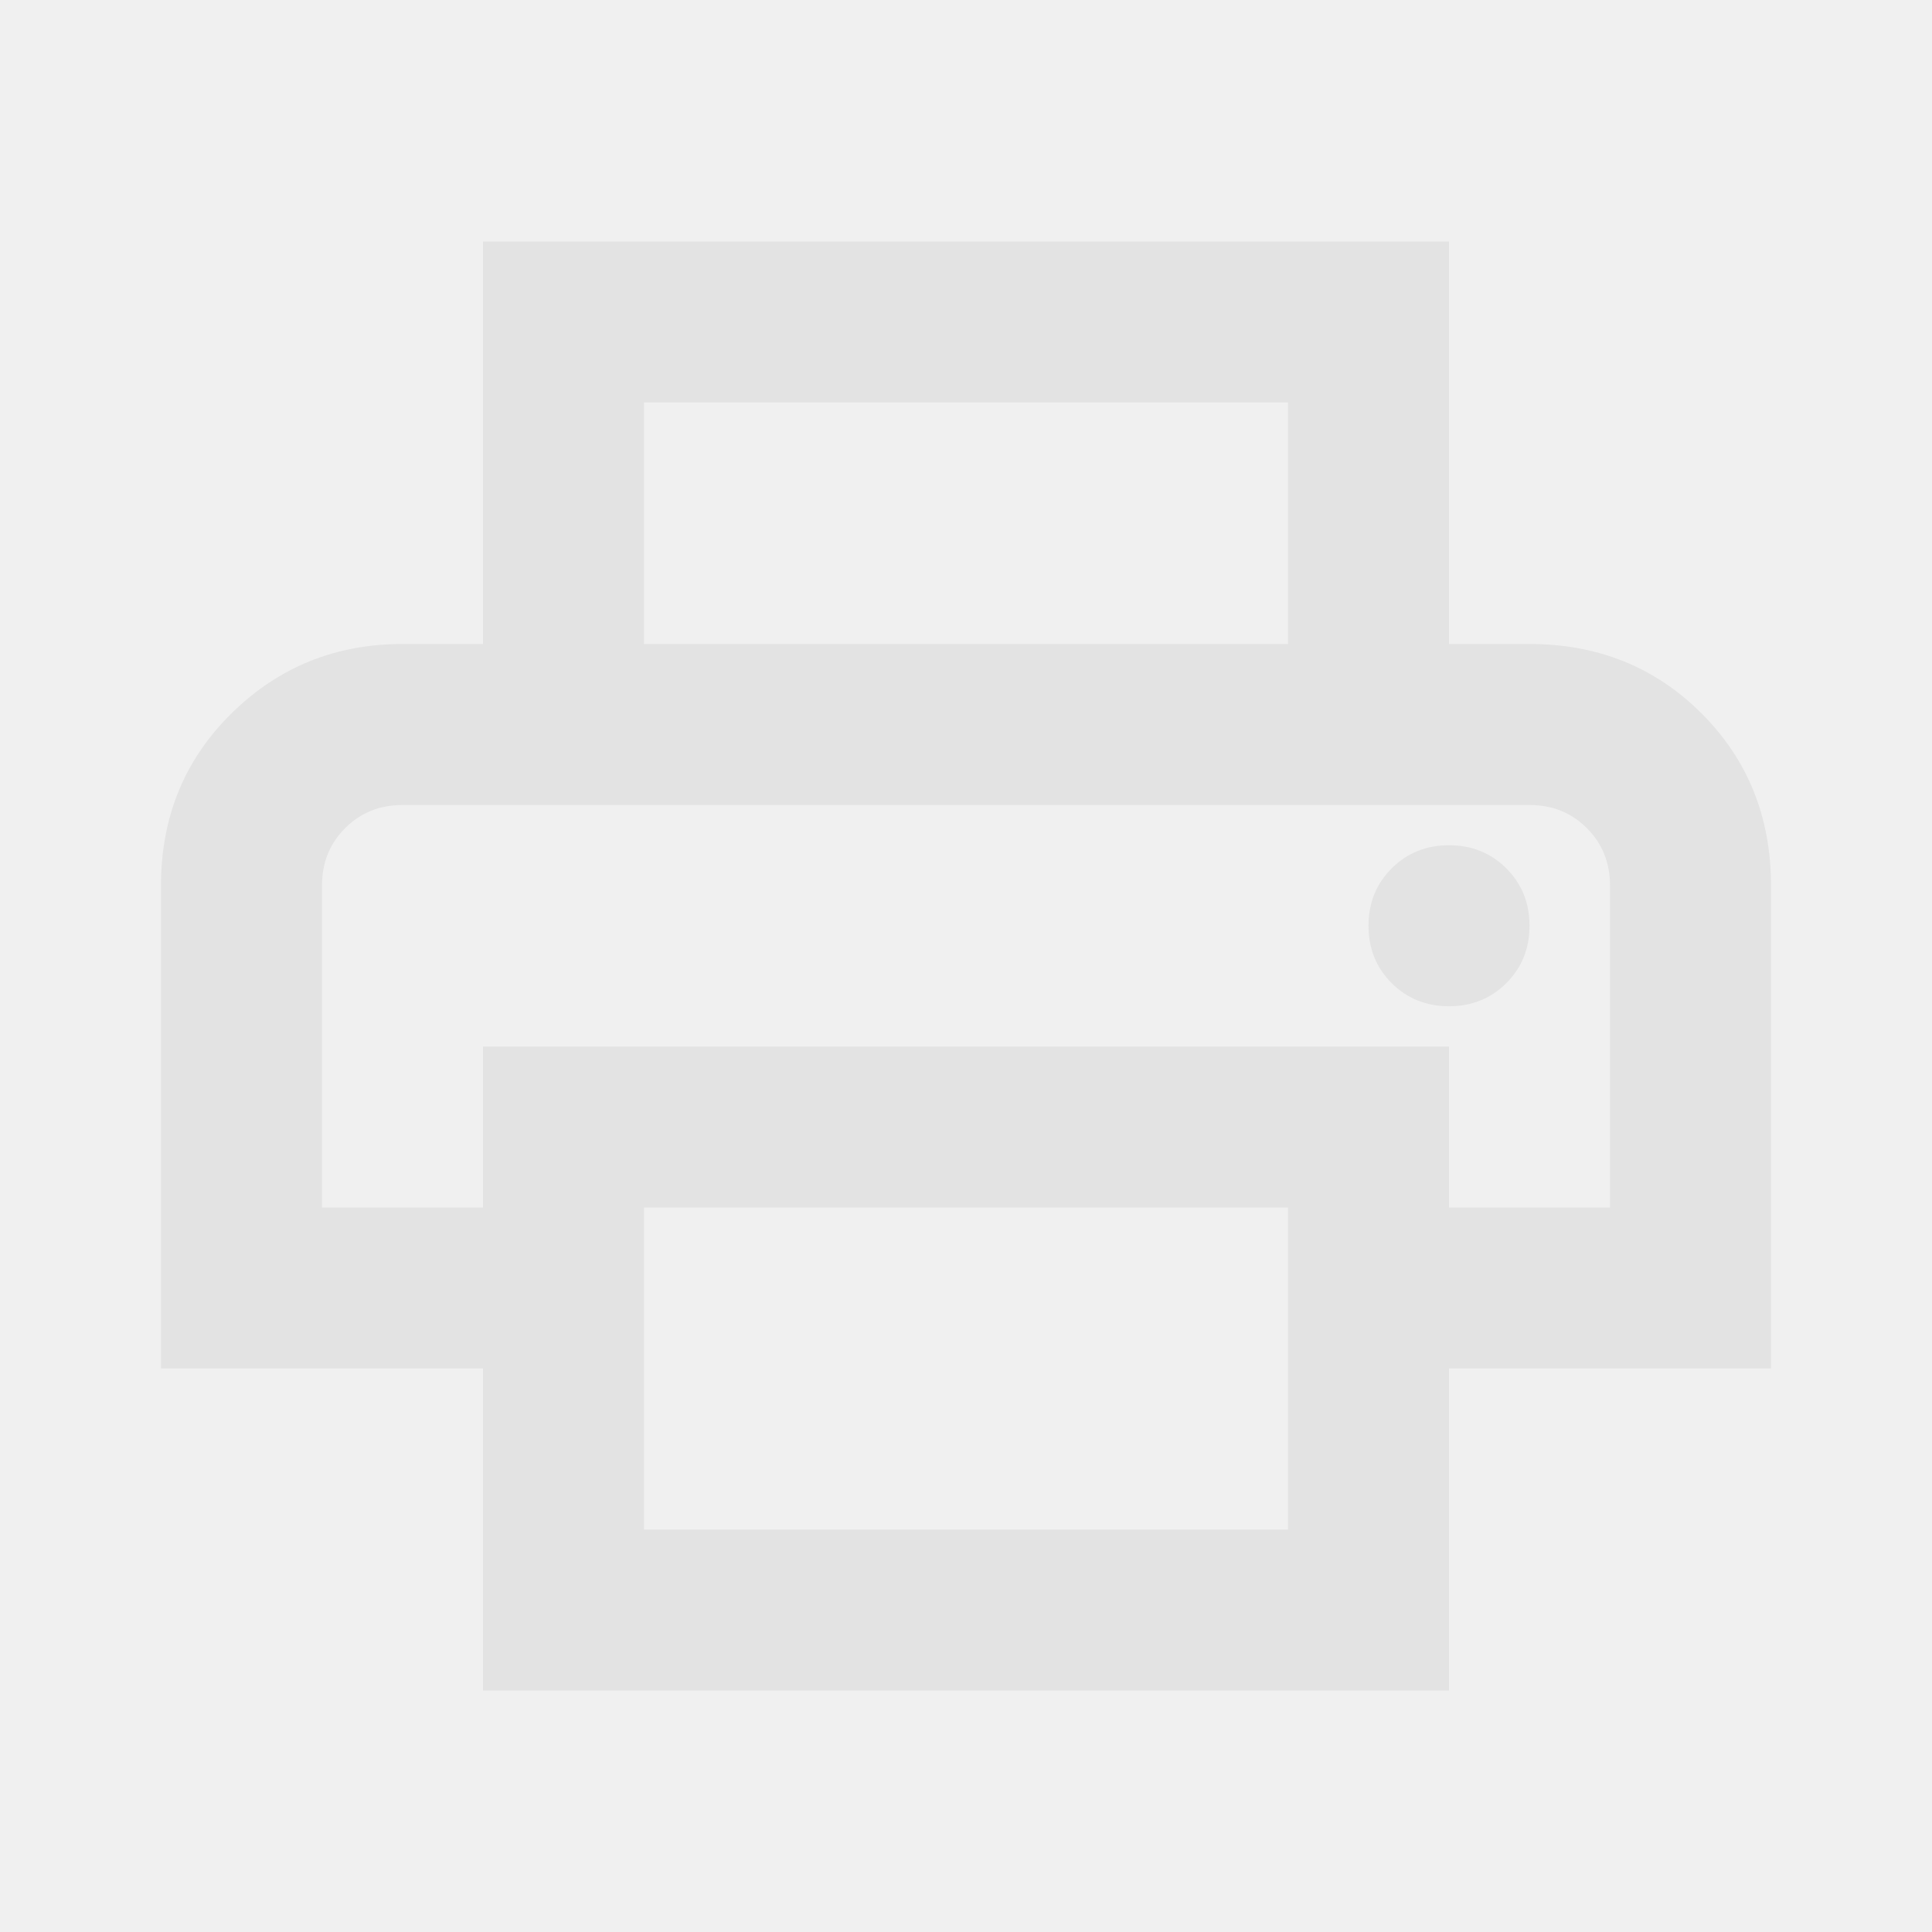
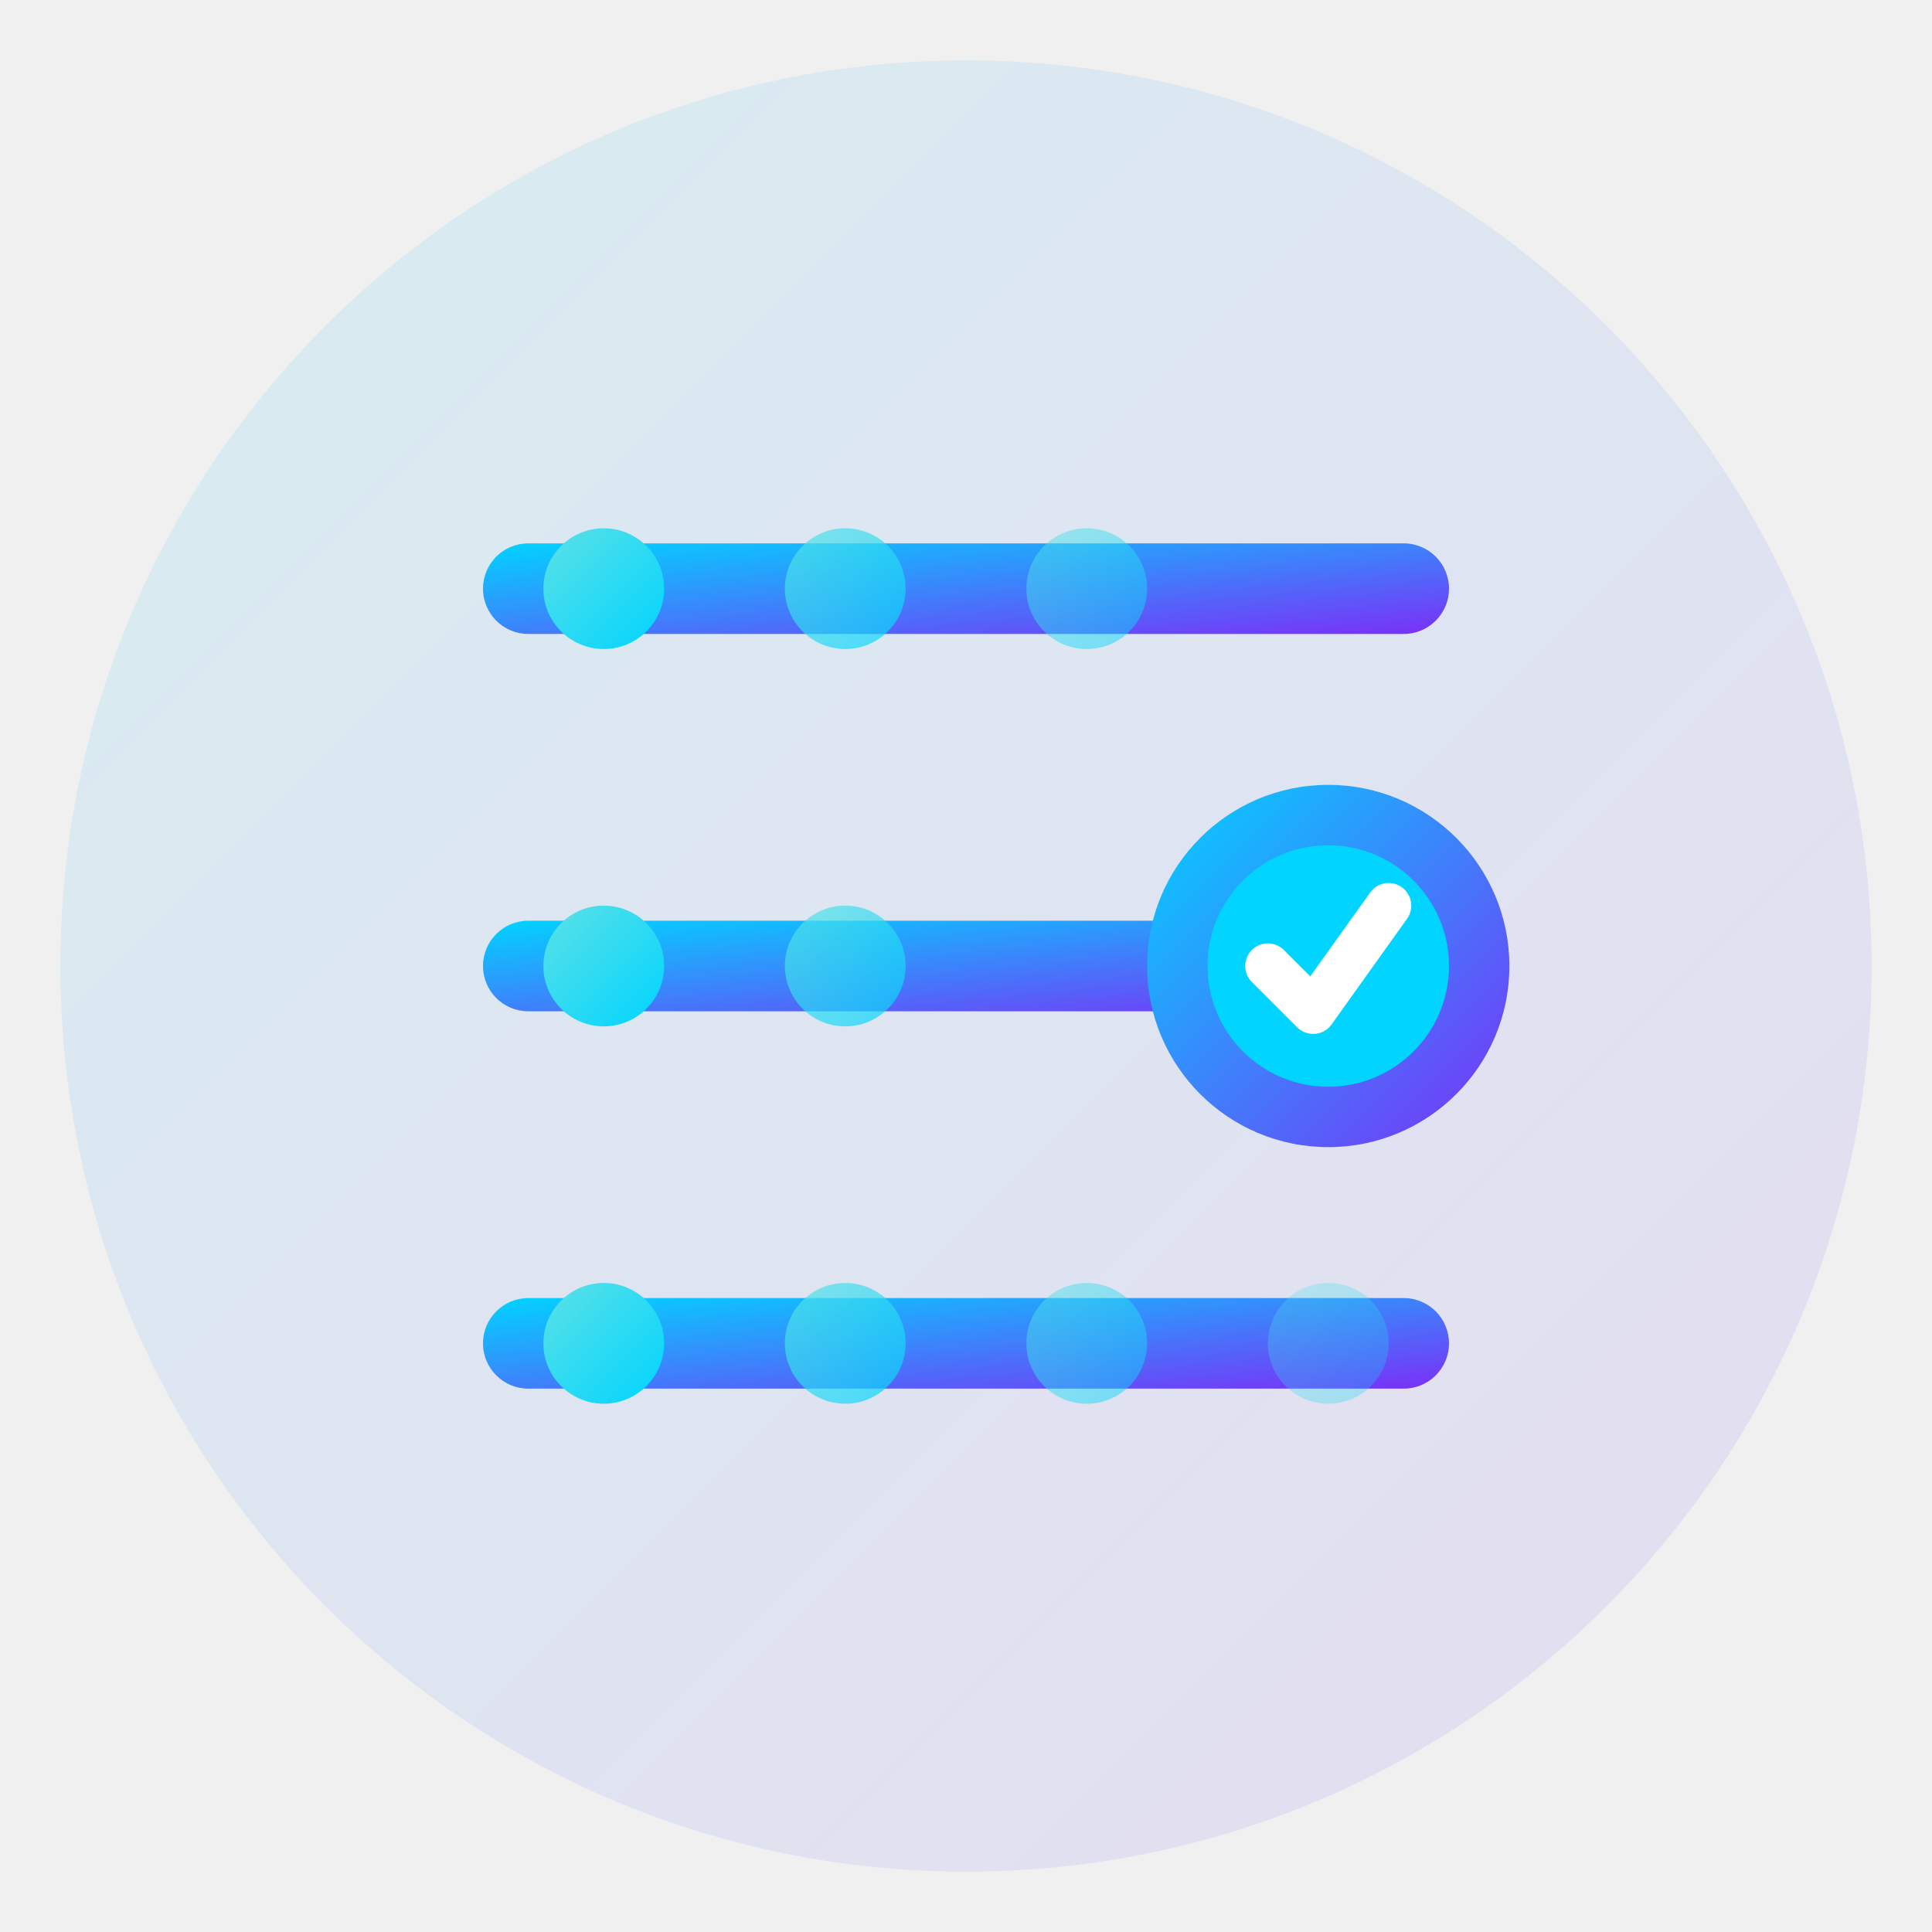
- <svg xmlns="http://www.w3.org/2000/svg" height="24px" viewBox="0 -960 960 960" width="24px" fill="#e3e3e3">
-   <path d="M640-640v-120H320v120h-80v-200h480v200h-80Zm-480 80h640-640Zm560 100q17 0 28.5-11.5T760-500q0-17-11.5-28.5T720-540q-17 0-28.5 11.5T680-500q0 17 11.5 28.5T720-460Zm-80 260v-160H320v160h320Zm80 80H240v-160H80v-240q0-51 35-85.5t85-34.5h560q51 0 85.5 34.5T880-520v240H720v160Zm80-240v-160q0-17-11.5-28.5T760-560H200q-17 0-28.5 11.5T160-520v160h80v-80h480v80h80Z" />
+ <svg xmlns="http://www.w3.org/2000/svg" width="64" height="64" viewBox="0 0 64 64" fill="none">
+   <defs>
+     <linearGradient id="logoGradient" x1="0%" y1="0%" x2="100%" y2="100%">
+       <stop offset="0%" style="stop-color:#00D4FF;stop-opacity:1" />
+       <stop offset="100%" style="stop-color:#7B2FF7;stop-opacity:1" />
+     </linearGradient>
+     <linearGradient id="accentGradient" x1="0%" y1="0%" x2="100%" y2="100%">
+       <stop offset="0%" style="stop-color:#5CE1E6;stop-opacity:1" />
+       <stop offset="100%" style="stop-color:#00D4FF;stop-opacity:1" />
+     </linearGradient>
+   </defs>
+   <circle cx="32" cy="32" r="30" fill="url(#logoGradient)" opacity="0.1" />
+   <rect x="16" y="18" width="32" height="3" rx="1.5" fill="url(#logoGradient)" />
+   <circle cx="20" cy="19.5" r="2" fill="url(#accentGradient)" />
+   <circle cx="28" cy="19.5" r="2" fill="url(#accentGradient)" opacity="0.7" />
+   <circle cx="36" cy="19.5" r="2" fill="url(#accentGradient)" opacity="0.5" />
+   <rect x="16" y="30.5" width="32" height="3" rx="1.5" fill="url(#logoGradient)" />
+   <circle cx="20" cy="32" r="2" fill="url(#accentGradient)" />
+   <circle cx="28" cy="32" r="2" fill="url(#accentGradient)" opacity="0.7" />
+   <rect x="16" y="43" width="32" height="3" rx="1.5" fill="url(#logoGradient)" />
+   <circle cx="20" cy="44.5" r="2" fill="url(#accentGradient)" />
+   <circle cx="28" cy="44.5" r="2" fill="url(#accentGradient)" opacity="0.7" />
+   <circle cx="36" cy="44.5" r="2" fill="url(#accentGradient)" opacity="0.5" />
+   <circle cx="44" cy="44.5" r="2" fill="url(#accentGradient)" opacity="0.3" />
+   <circle cx="44" cy="32" r="6" fill="url(#logoGradient)" />
+   <circle cx="44" cy="32" r="4" fill="#00D4FF" />
+   <line x1="44" y1="22" x2="44" y2="26" stroke="url(#accentGradient)" stroke-width="1.5" opacity="0.6" />
+   <line x1="44" y1="38" x2="44" y2="42" stroke="url(#accentGradient)" stroke-width="1.5" opacity="0.6" />
+   <path d="M 42 32 L 43.5 33.5 L 46 30" stroke="white" stroke-width="1.5" stroke-linecap="round" stroke-linejoin="round" fill="none" />
</svg>
